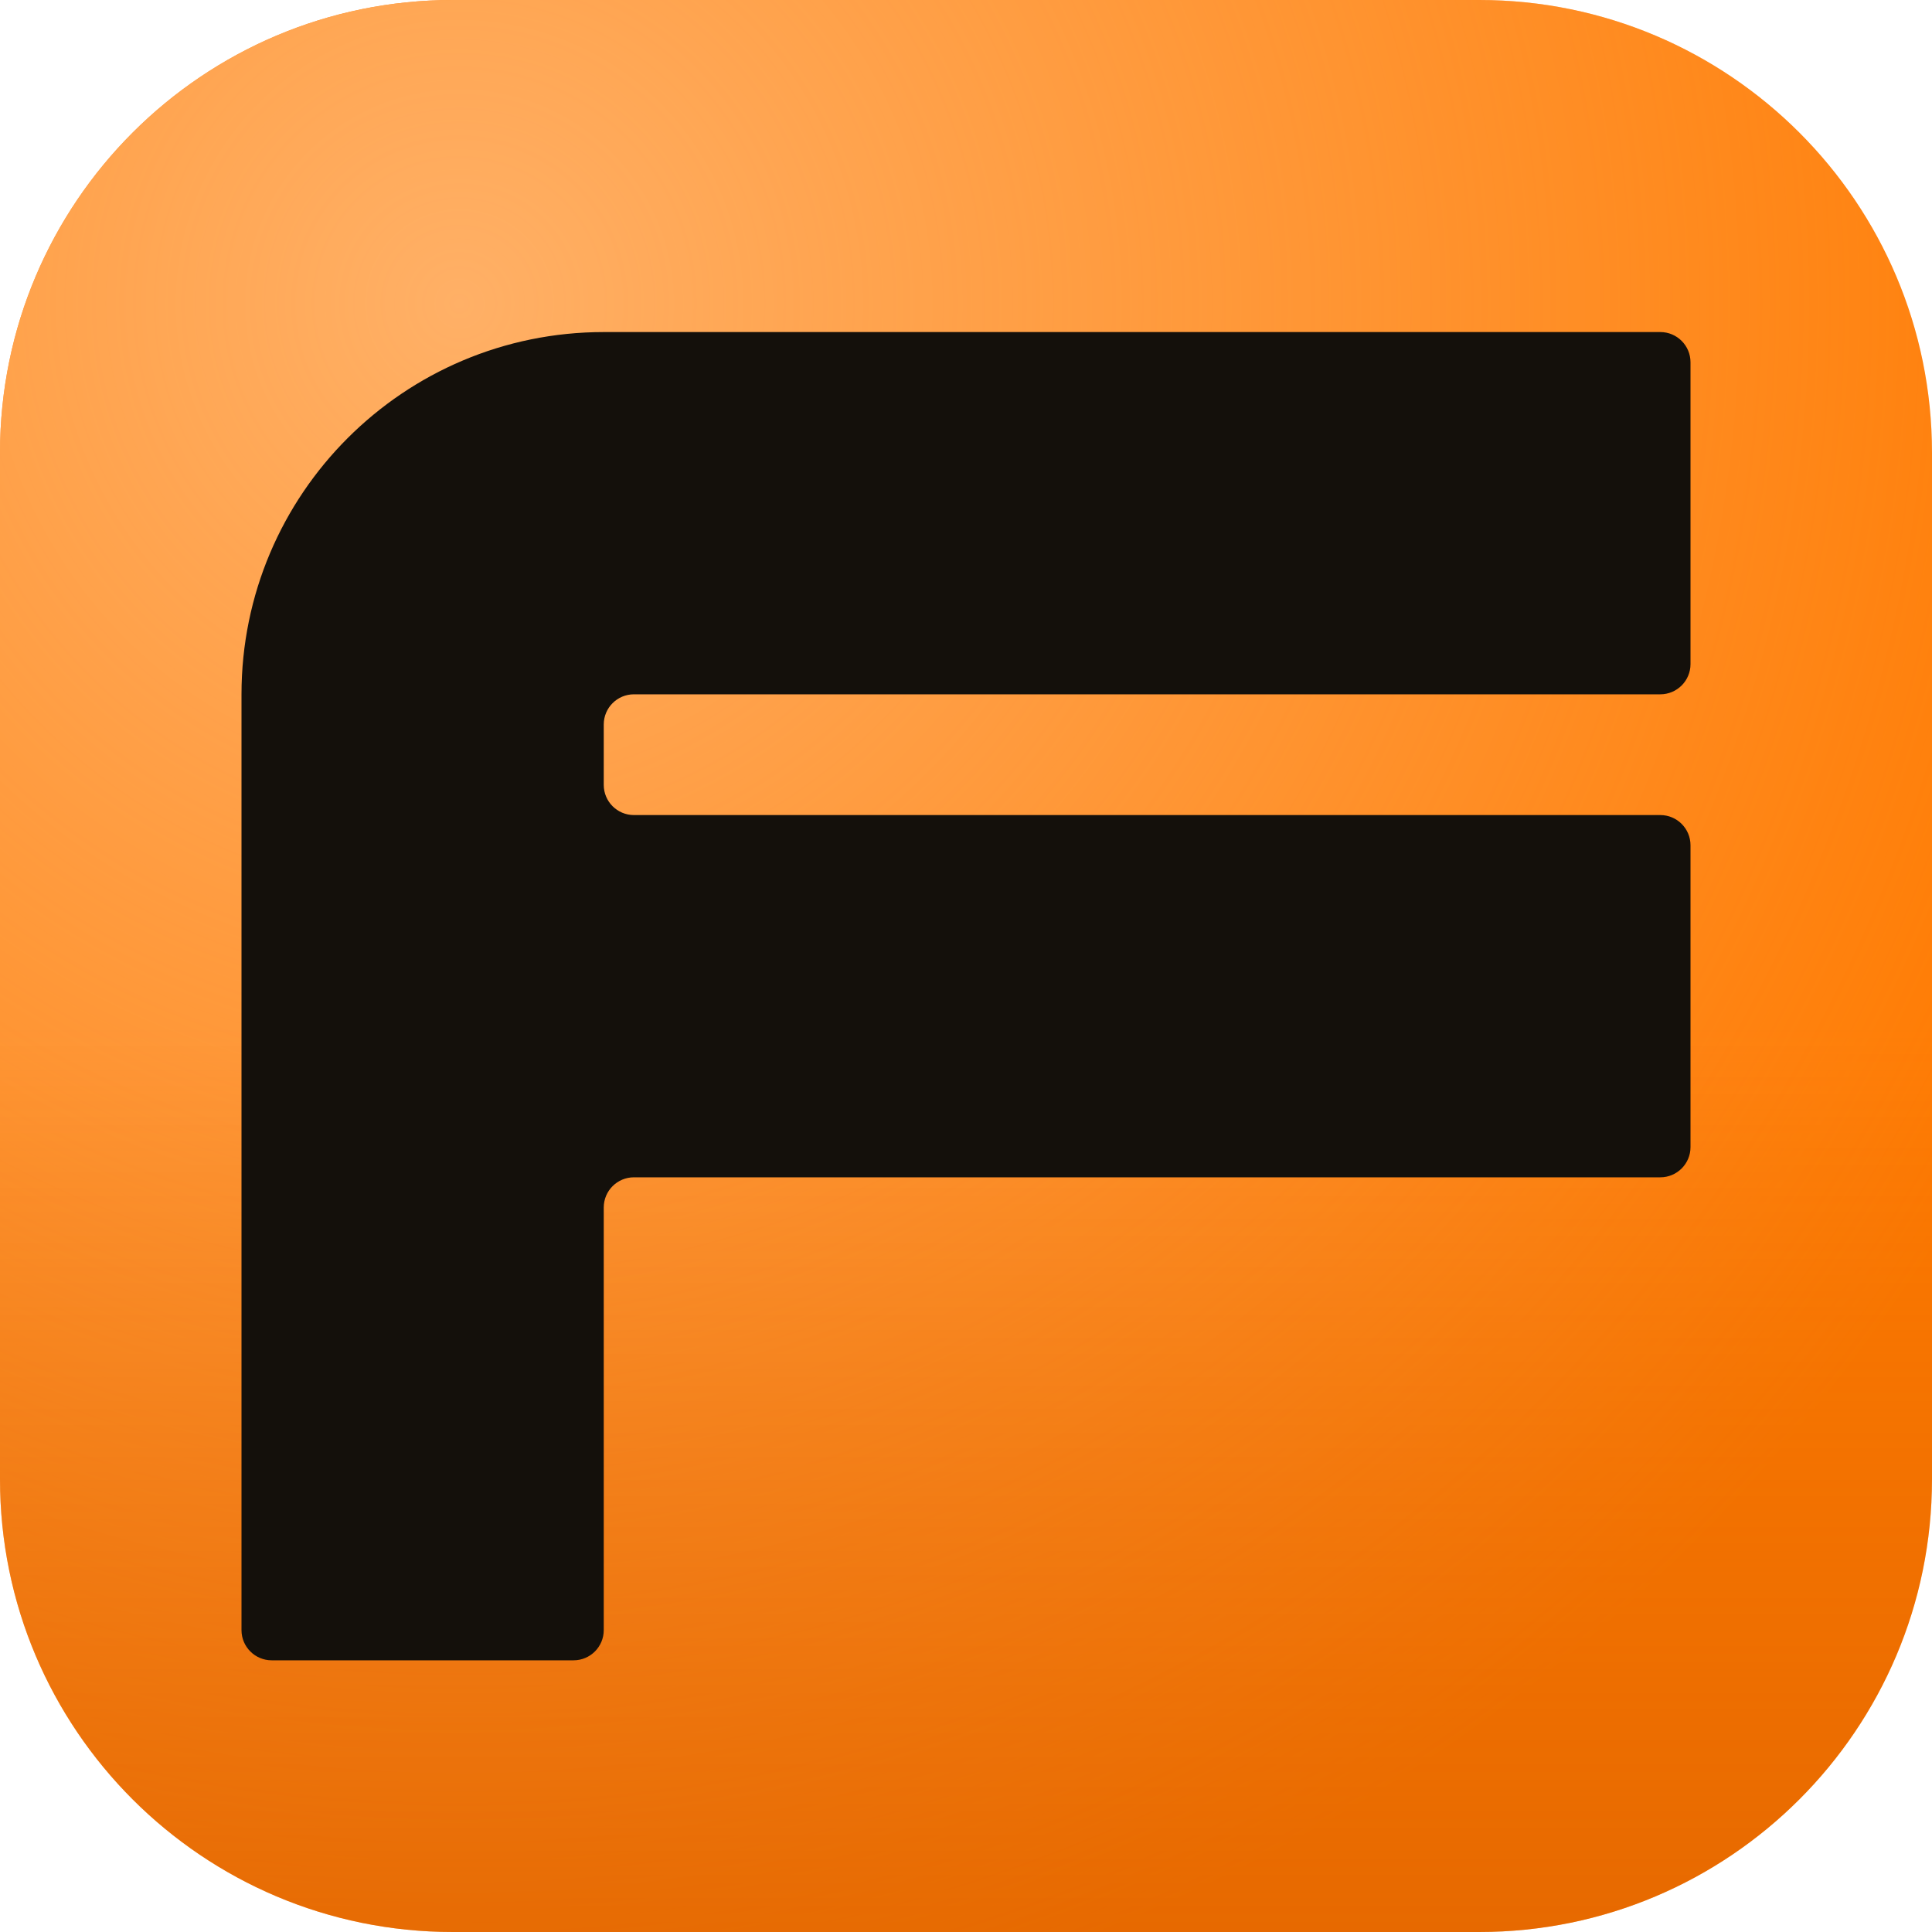
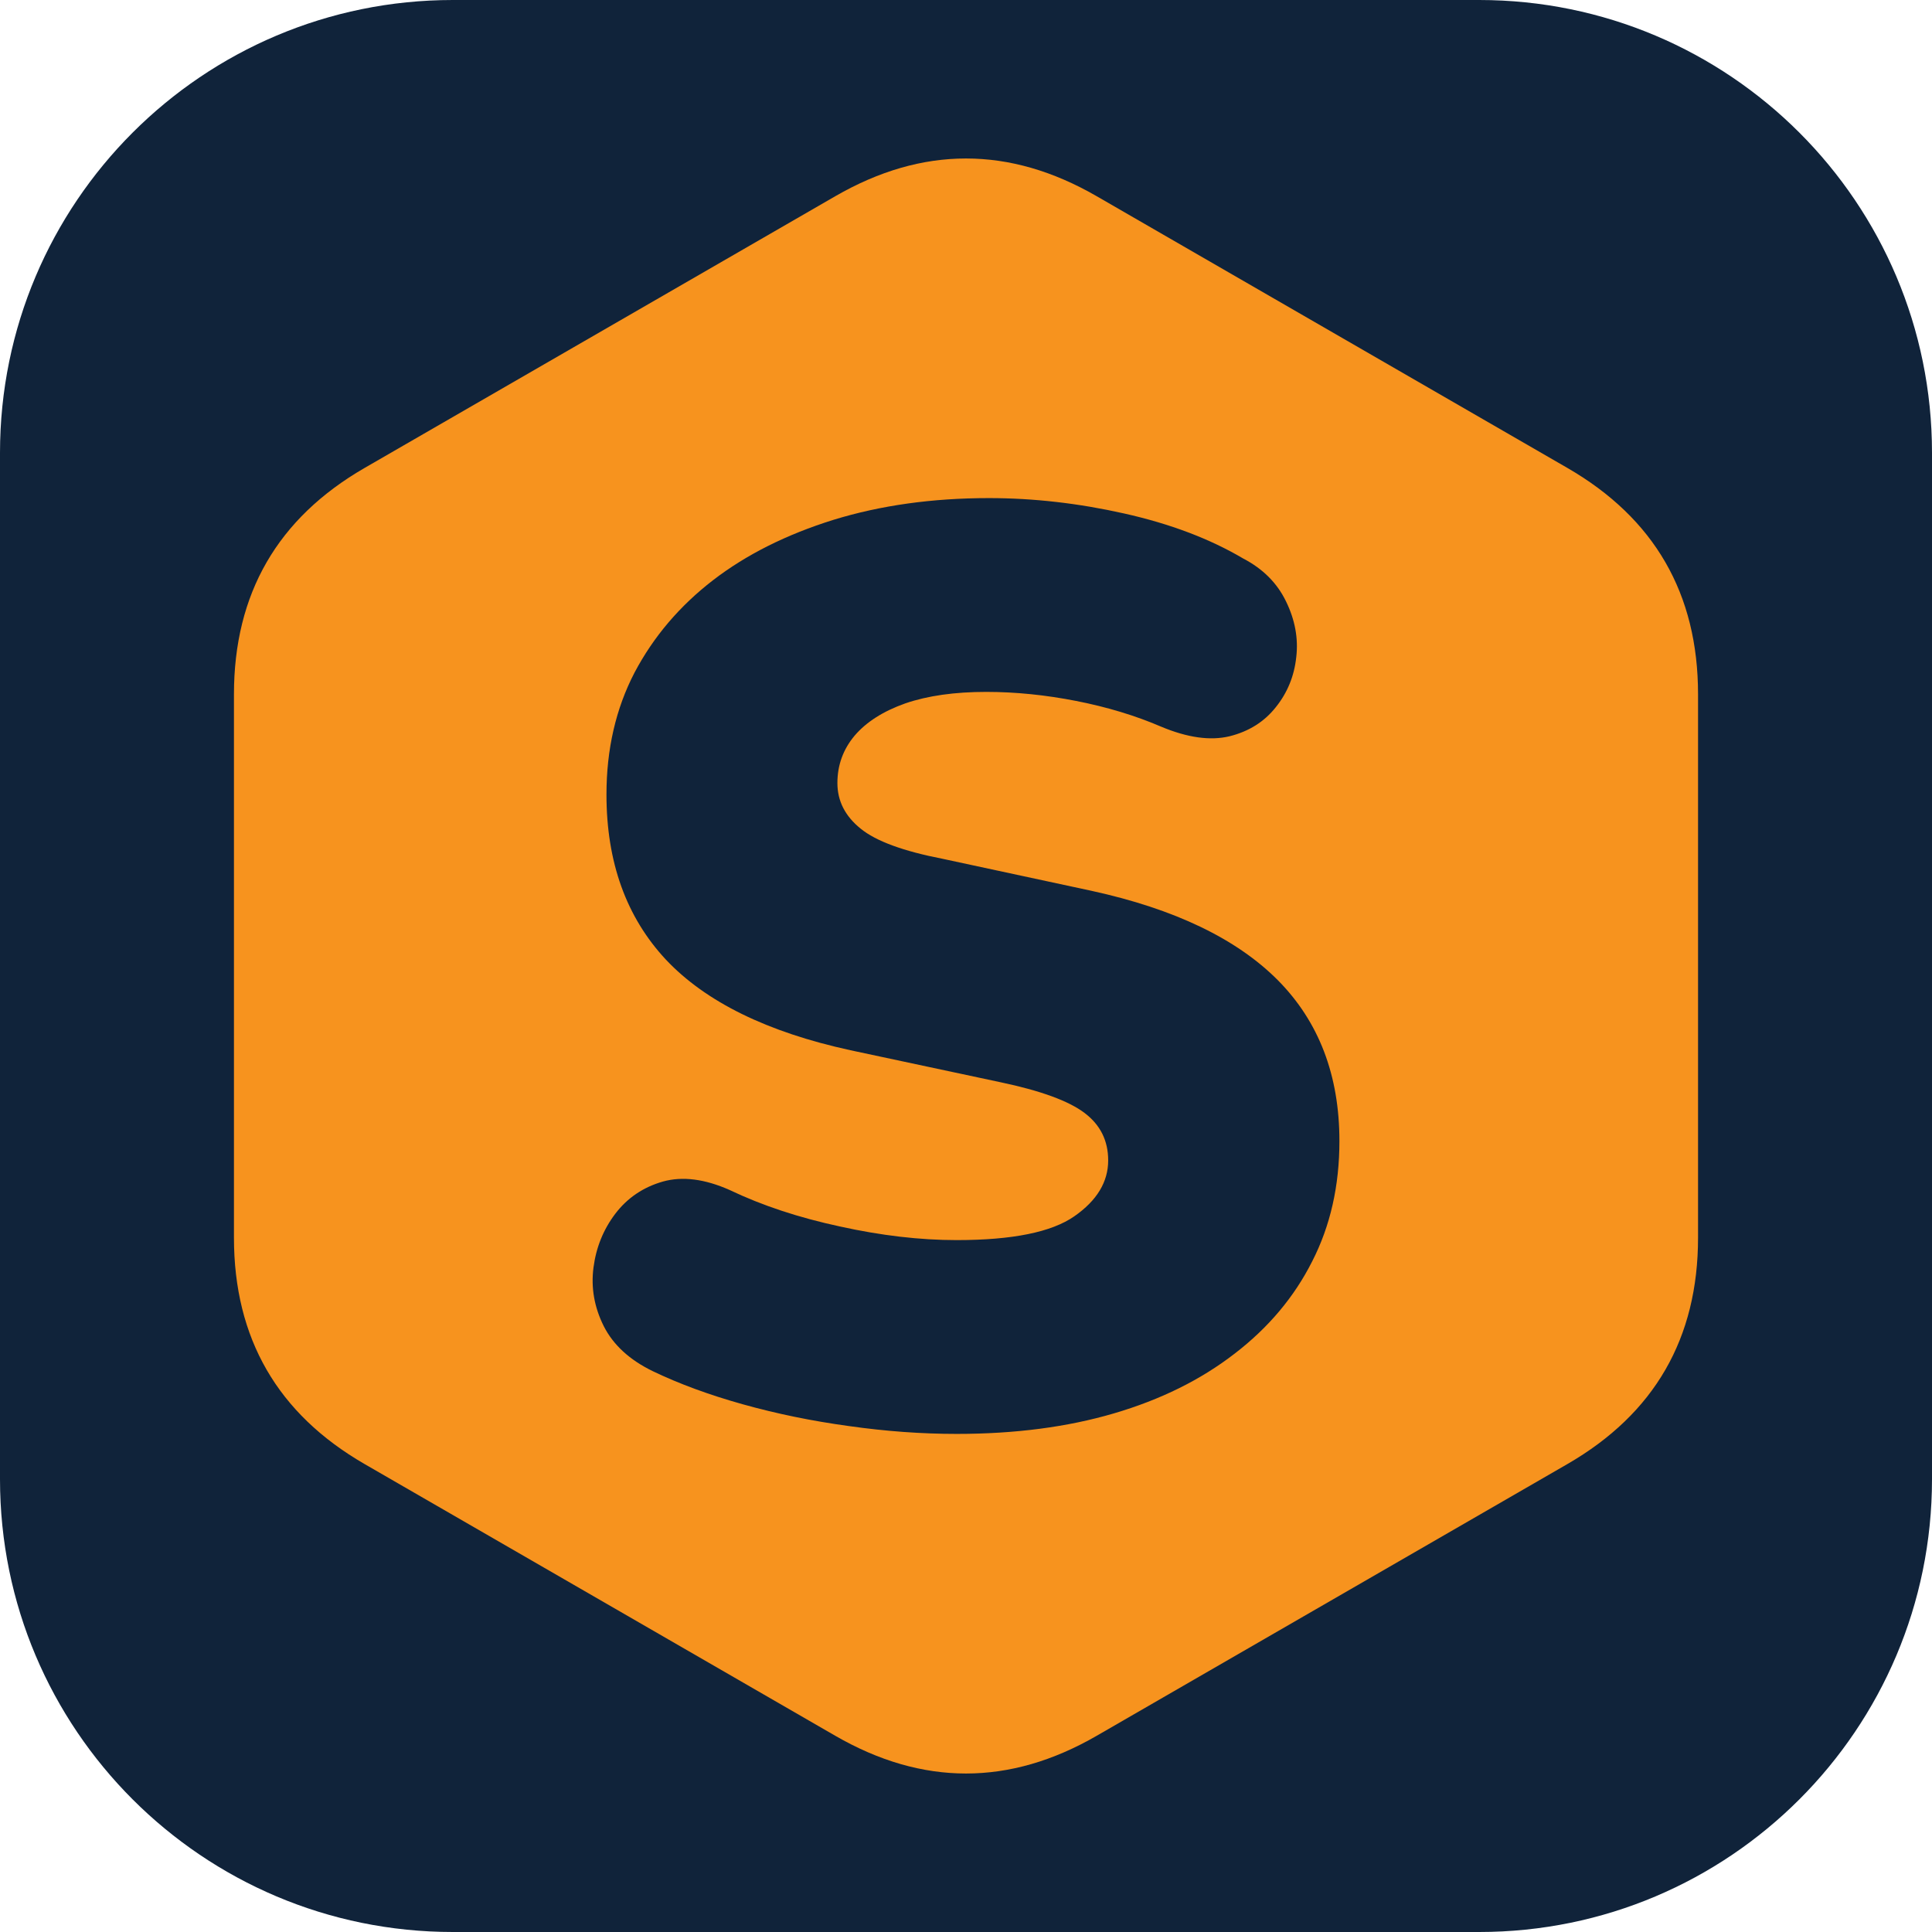
<svg xmlns="http://www.w3.org/2000/svg" viewBox="0 0 64 64">
-   <defs>
-     <radialGradient id="warm" cx="24%" cy="16%" r="90%">
-       <stop offset="0" stop-color="#ffb066" />
-       <stop offset="1" stop-color="#ffb066" stop-opacity="0" />
-     </radialGradient>
-     <linearGradient id="deep" x1="0" y1="34" x2="0" y2="64" gradientUnits="userSpaceOnUse">
-       <stop offset="0" stop-color="#c95500" stop-opacity="0" />
-       <stop offset="1" stop-color="#c95500" stop-opacity=".45" />
-     </linearGradient>
-   </defs>
-   <rect width="64" height="64" rx="15" fill="#ff7a00" />
-   <rect width="64" height="64" rx="15" fill="url(#warm)" />
-   <rect width="64" height="64" rx="15" fill="url(#deep)" />
-   <path d="M20 11H55a1 1 0 0 1 1 1V22a1 1 0 0 1 -1 1H21a1 1 0 0 0 -1 1V26a1 1 0 0 0 1 1H55a1 1 0 0 1 1 1V38a1 1 0 0 1 -1 1H21a1 1 0 0 0 -1 1V54a1 1 0 0 1 -1 1H9a1 1 0 0 1 -1 -1V23a12 12 0 0 1 12 -12Z" fill="#14100b" />
+   <rect width="64" height="64" rx="15" fill="#10233a" />
+   <path fill="#f7931e" fill-rule="evenodd" d="M27.67 6.5Q32 4 36.33 6.5L51.92 15.5Q56.25 18 56.25 23L56.25 41Q56.25 46 51.92 48.5L36.33 57.5Q32 60 27.67 57.5L12.08 48.5Q7.75 46 7.75 41L7.75 23Q7.75 18 12.08 15.5ZM31.69 47.5Q29.95 47.5 28.12 47.24Q26.29 46.99 24.61 46.52Q22.93 46.05 21.62 45.42Q20.47 44.86 20 43.93Q19.53 42.99 19.66 41.99Q19.79 40.99 20.38 40.21Q20.98 39.42 21.96 39.14Q22.93 38.87 24.17 39.42Q25.78 40.19 27.83 40.63Q29.87 41.08 31.69 41.08Q34.46 41.08 35.59 40.29Q36.71 39.51 36.71 38.44Q36.71 37.46 35.93 36.87Q35.14 36.27 33.14 35.85L28.17 34.79Q24.04 33.89 22.06 31.79Q20.09 29.68 20.09 26.32Q20.09 24.07 21.02 22.28Q21.96 20.5 23.62 19.22Q25.27 17.95 27.61 17.22Q29.95 16.5 32.76 16.5Q34.97 16.5 37.24 17.01Q39.52 17.52 41.18 18.5Q42.16 19.01 42.6 19.92Q43.05 20.84 42.94 21.77Q42.84 22.71 42.26 23.43Q41.69 24.15 40.73 24.39Q39.77 24.62 38.46 24.07Q37.18 23.52 35.65 23.22Q34.12 22.92 32.67 22.92Q31.1 22.92 29.99 23.3Q28.89 23.69 28.31 24.37Q27.74 25.05 27.74 25.94Q27.74 26.83 28.51 27.45Q29.27 28.07 31.23 28.45L36.16 29.51Q40.28 30.41 42.33 32.47Q44.37 34.53 44.37 37.8Q44.37 40.02 43.47 41.78Q42.58 43.55 40.9 44.84Q39.22 46.14 36.9 46.82Q34.59 47.5 31.69 47.5Z" />
</svg>
